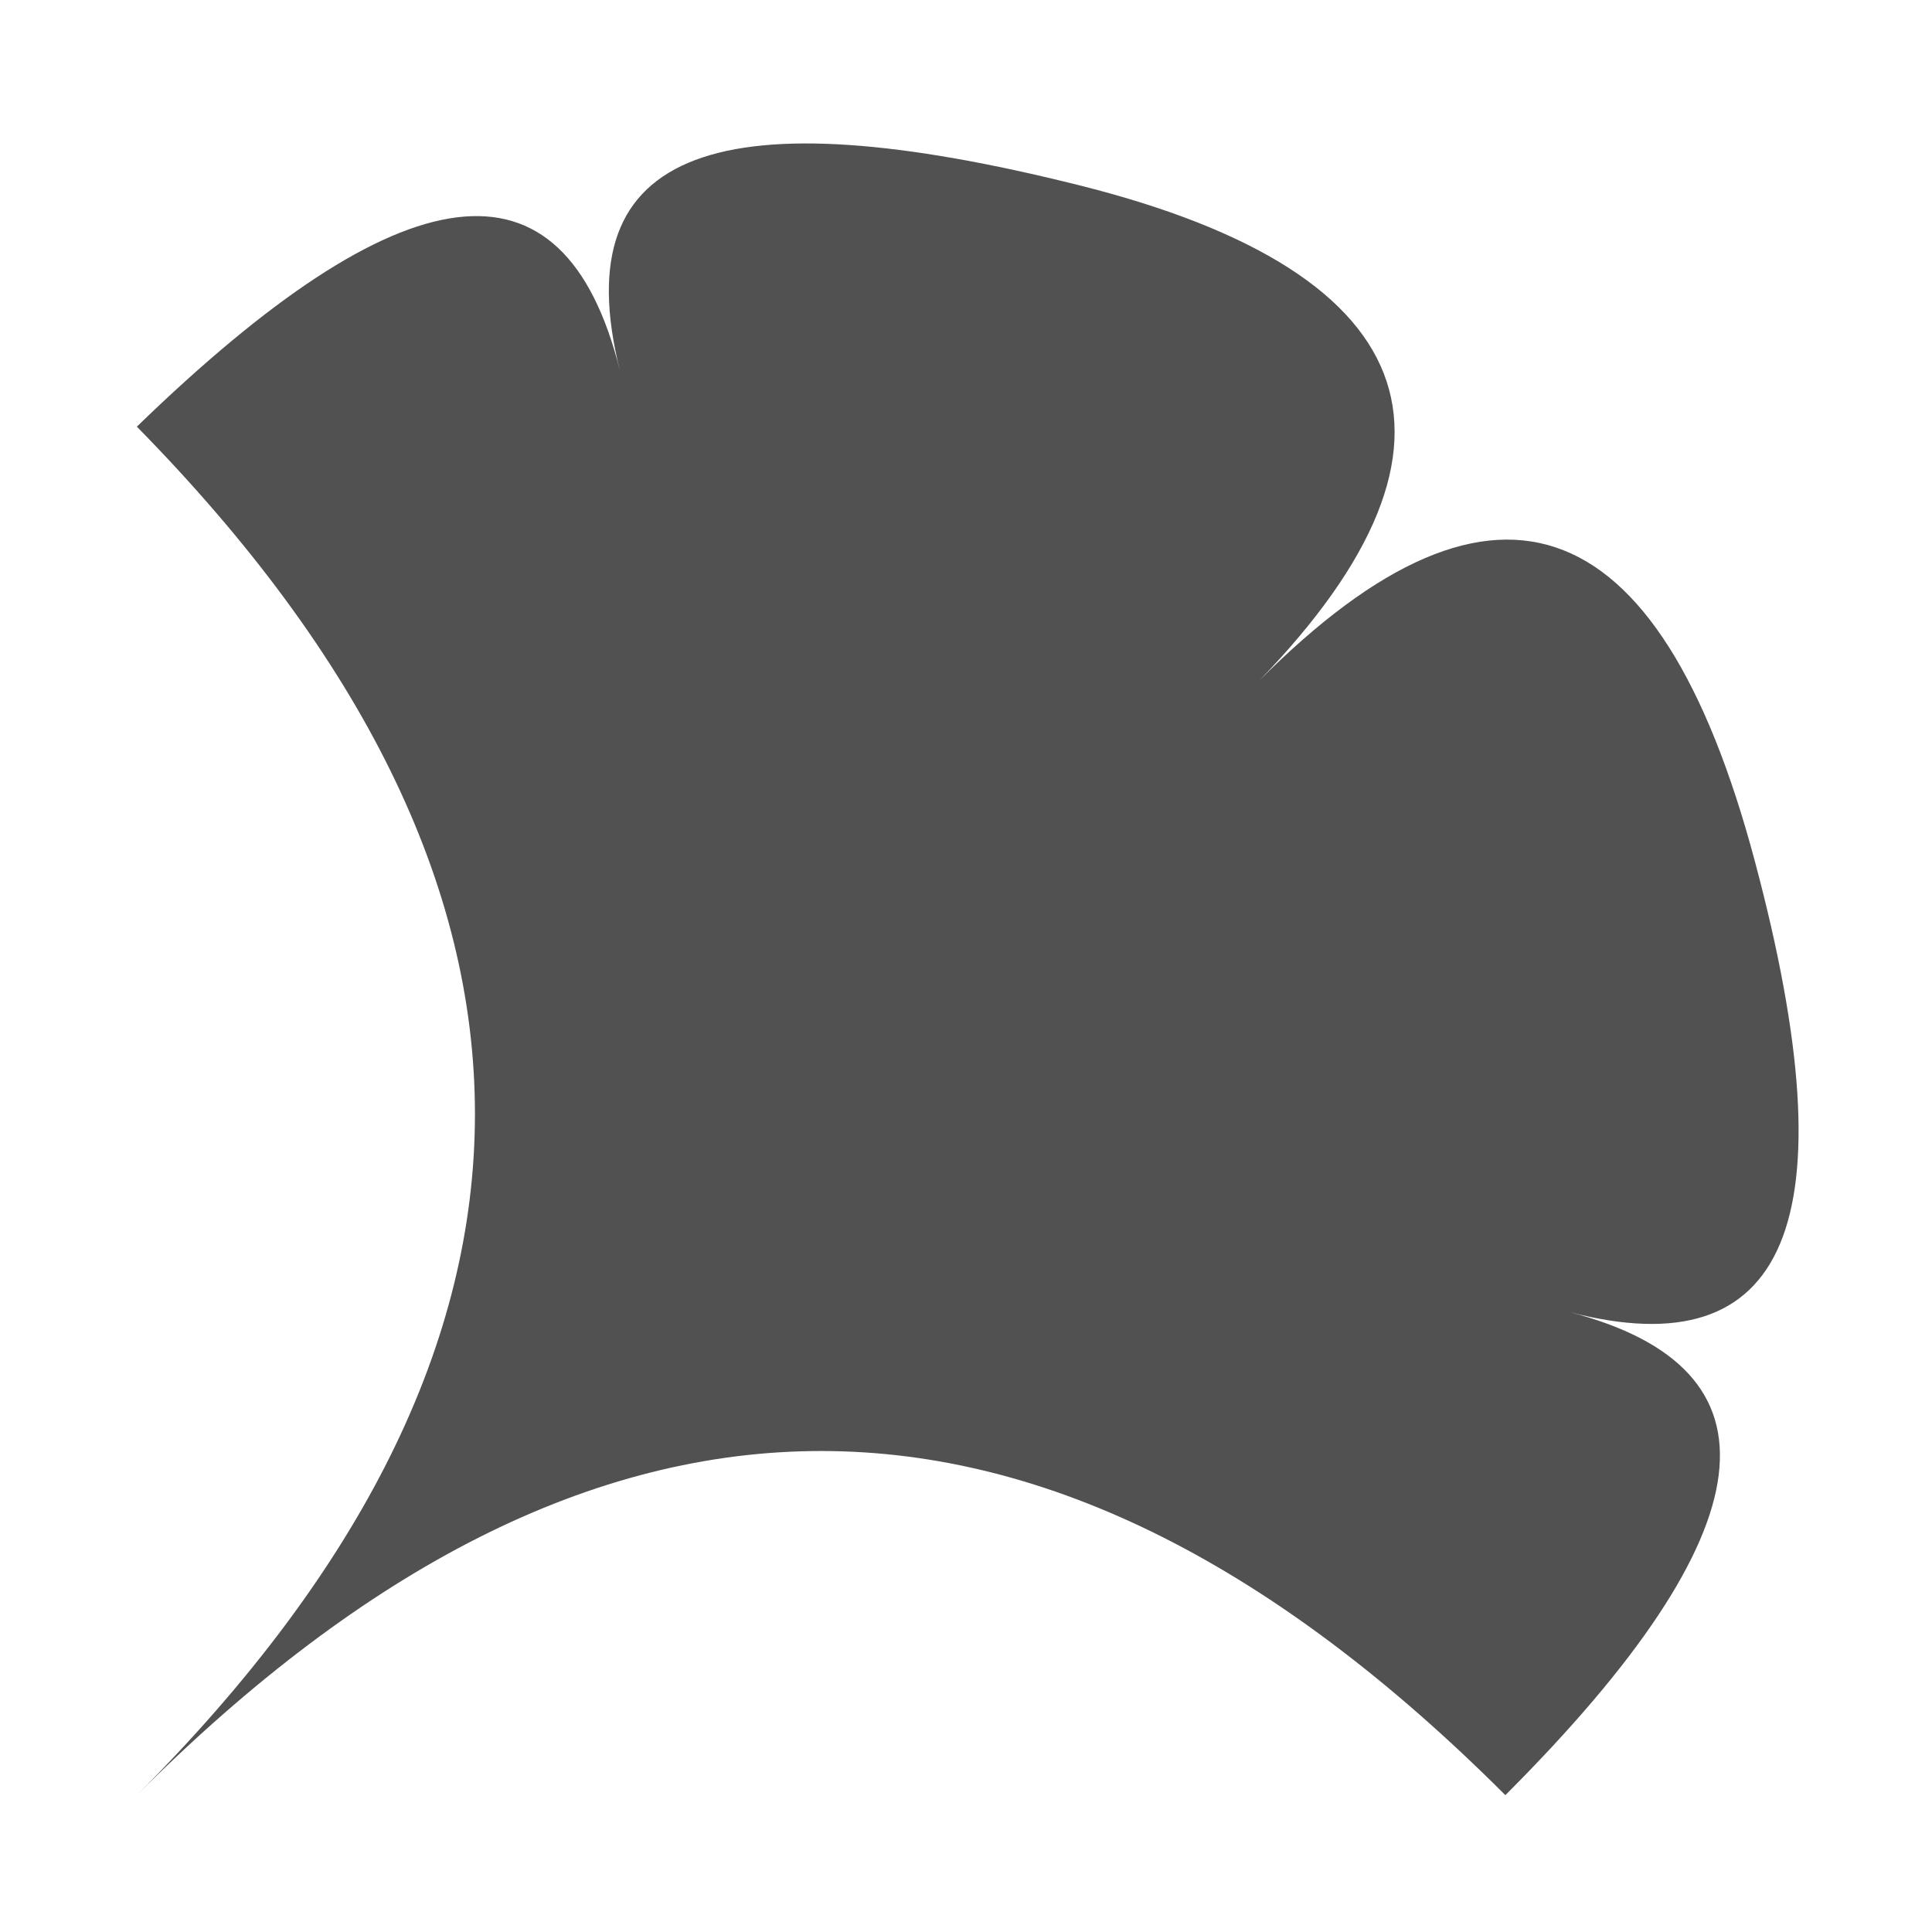
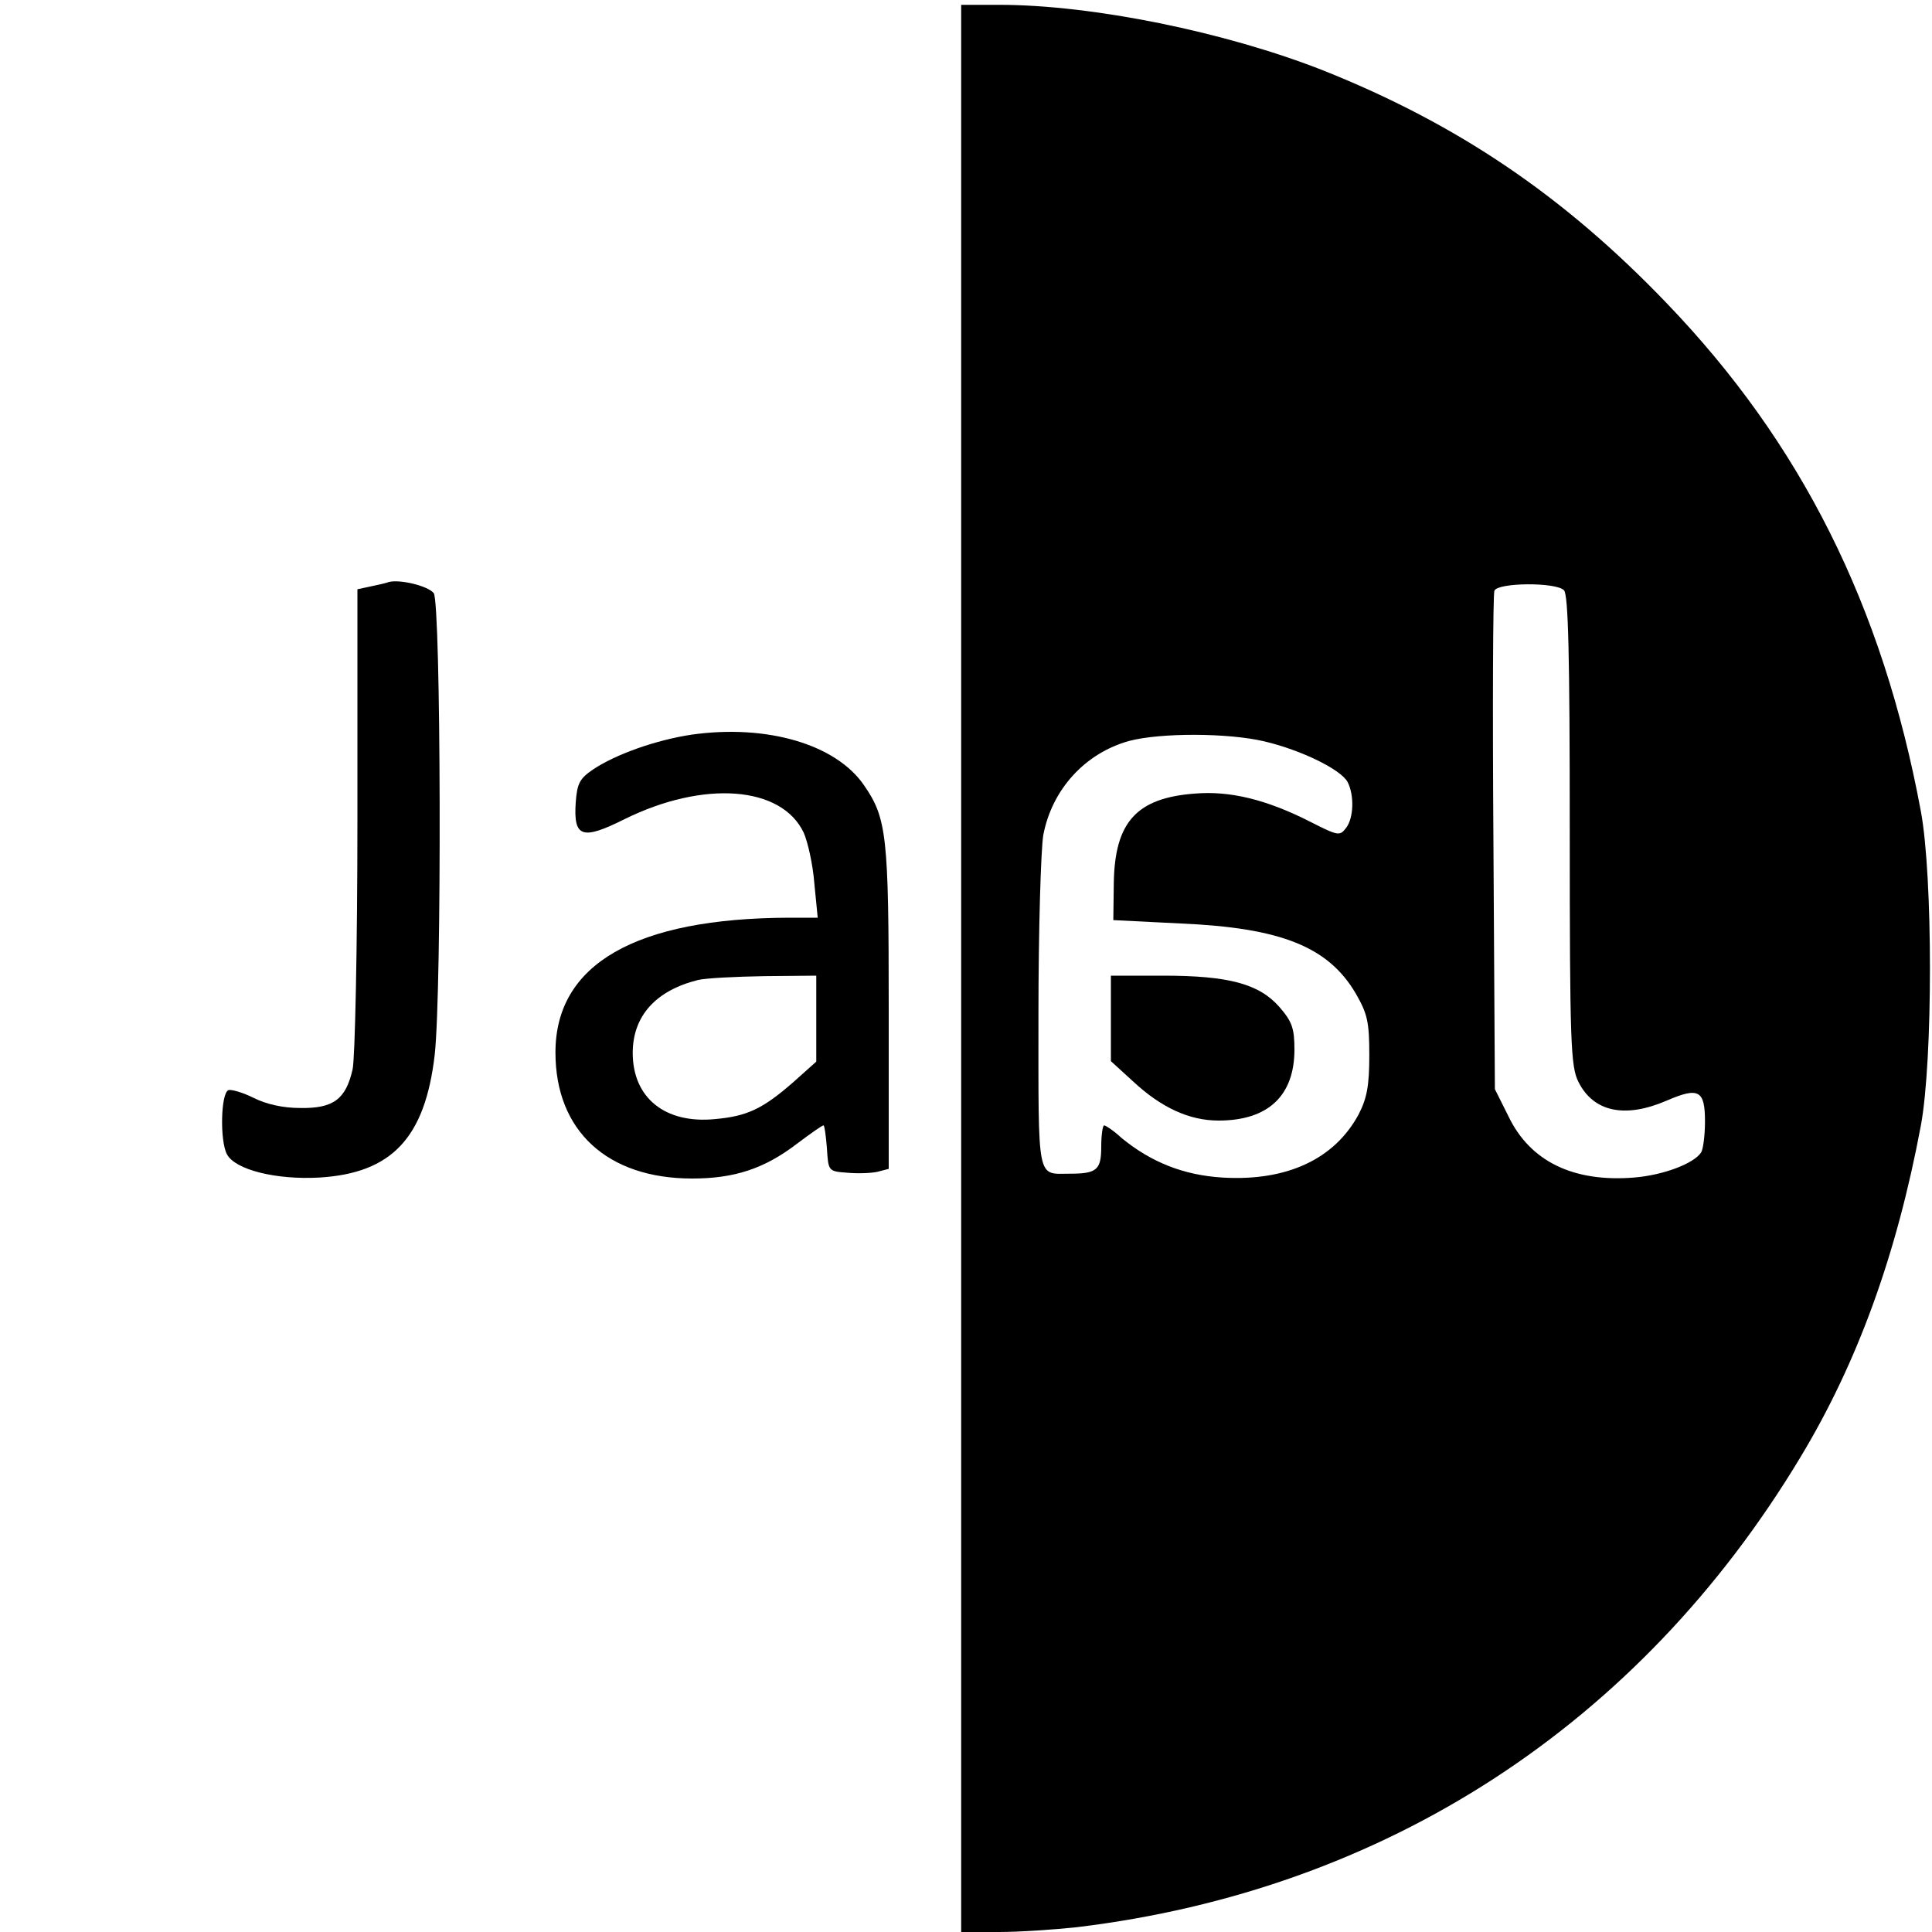
- <svg xmlns="http://www.w3.org/2000/svg" version="1.1" x="0px" y="0px" width="24px" height="24px" viewBox="0 0 24 24">
-   <style type="text/css">
- 	.st0{fill:#515151;}
- </style>
-   <path class="st0" d="M1.7,22.3c5.7-5.7,11.3-5.7,17,0c3.3-3.3,3.5-5.3,0.8-6c2.7,0.7,3.5-1.1,2.3-5.6s-3.3-5.2-6.3-2.1  c3-3,2.3-5.2-2.1-6.3S7,1.8,7.7,4.6C7,1.8,5,2.1,1.7,5.3C7.3,11,7.3,16.7,1.7,22.3" />
+ <svg xmlns="http://www.w3.org/2000/svg" version="1.0" width="400pt" height="400pt" viewBox="0 0 400 400" preserveAspectRatio="xMidYMid meet">
+   <g transform="translate(0,400) scale(0.1,-0.1)" fill="#000000" stroke="none">
+     <path d="M1990 1995 l0 -1995 78 0 c43 0 116 5 162 10 638 77 1164 419 1497 972 119 197 200 421 250 688 25 135 25 515 0 650 -79 426 -248 763 -527 1053 -213 222 -432 370 -710 481 -203 80 -478 136 -671 136 l-79 0 0 -1995z m1248 783 c9 -9 12 -133 12 -497 0 -443 2 -489 18 -521 31 -62 96 -76 182 -39 67 29 80 22 80 -43 0 -29 -4 -58 -8 -64 -15 -23 -78 -47 -139 -52 -125 -10 -215 33 -260 127 l-28 56 -3 509 c-2 280 -1 515 2 523 7 17 127 18 144 1z m-620 -313 c76 -18 158 -58 172 -84 14 -27 13 -74 -3 -95 -13 -17 -16 -17 -73 12 -92 47 -168 65 -240 59 -121 -9 -166 -59 -168 -185 l-1 -77 140 -7 c207 -9 305 -48 362 -145 24 -42 28 -58 28 -128 0 -63 -5 -89 -22 -122 -50 -93 -149 -139 -282 -131 -81 5 -148 32 -209 82 -16 15 -33 26 -36 26 -3 0 -6 -20 -6 -44 0 -48 -9 -56 -65 -56 -69 0 -65 -21 -65 330 0 174 5 341 10 371 18 95 87 170 178 195 64 17 204 17 280 -1z" />
+     <path d="M2300 1891 l0 -88 46 -42 c58 -54 116 -81 177 -81 102 0 157 51 157 147 0 44 -5 58 -31 88 -42 48 -105 65 -241 65 l-108 0 0 -89z" />
+     <path d="M805 2795 c-5 -2 -22 -6 -37 -9 l-28 -6 0 -478 c0 -262 -5 -495 -10 -516 -14 -62 -40 -81 -108 -80 -37 0 -71 8 -97 21 -22 11 -46 18 -52 16 -16 -6 -18 -106 -3 -133 17 -32 102 -53 191 -48 150 9 219 82 239 254 15 135 13 936 -2 956 -12 15 -70 29 -93 23z" />
+     <path d="M1432 2479 c-73 -11 -156 -40 -204 -72 -28 -19 -33 -29 -36 -68 -5 -73 13 -79 101 -35 164 81 325 69 371 -28 8 -18 19 -65 22 -105 l7 -71 -59 0 c-318 -1 -484 -96 -484 -279 0 -162 107 -261 283 -261 87 0 149 20 217 72 28 21 52 38 55 38 2 0 5 -21 7 -47 3 -48 3 -48 42 -51 22 -2 50 -1 63 2 l23 6 0 334 c0 355 -4 392 -51 460 -58 85 -201 127 -357 105z m258 -588 l0 -89 -47 -42 c-64 -56 -96 -71 -163 -77 -103 -10 -170 44 -170 137 0 76 47 129 135 151 17 4 78 7 138 8 l107 1 0 -89z" />
+   </g>
</svg>
